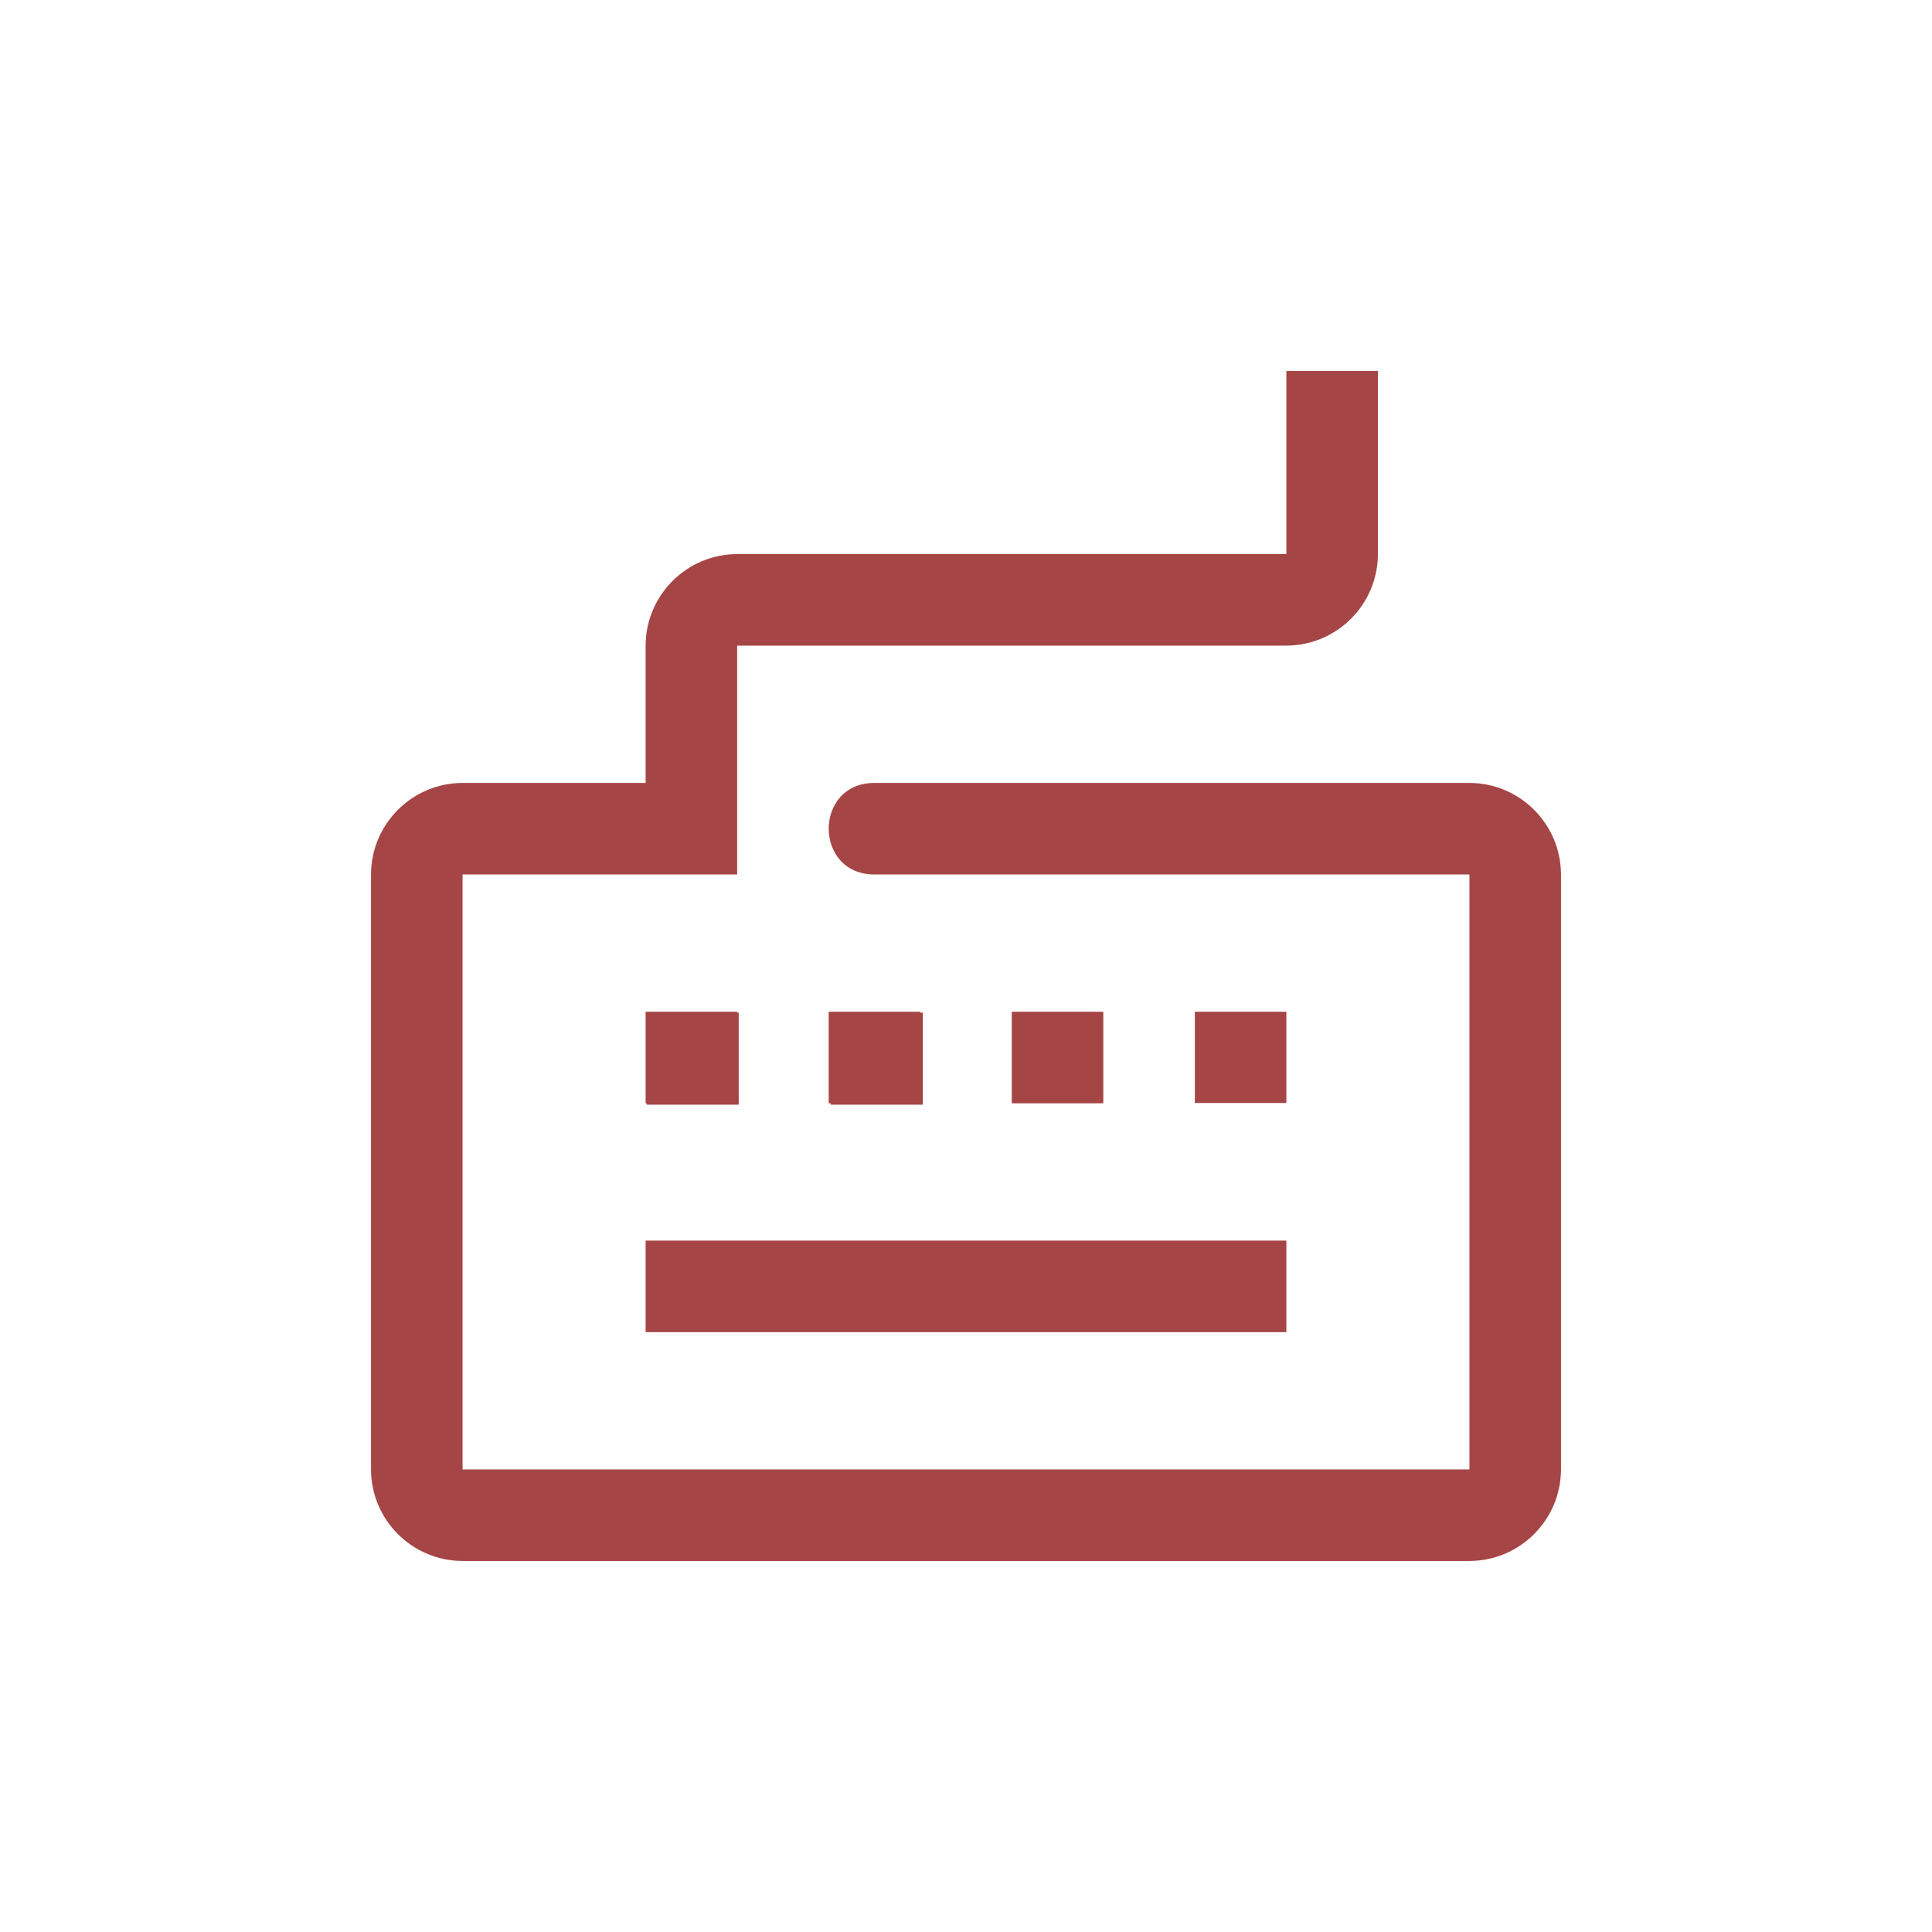
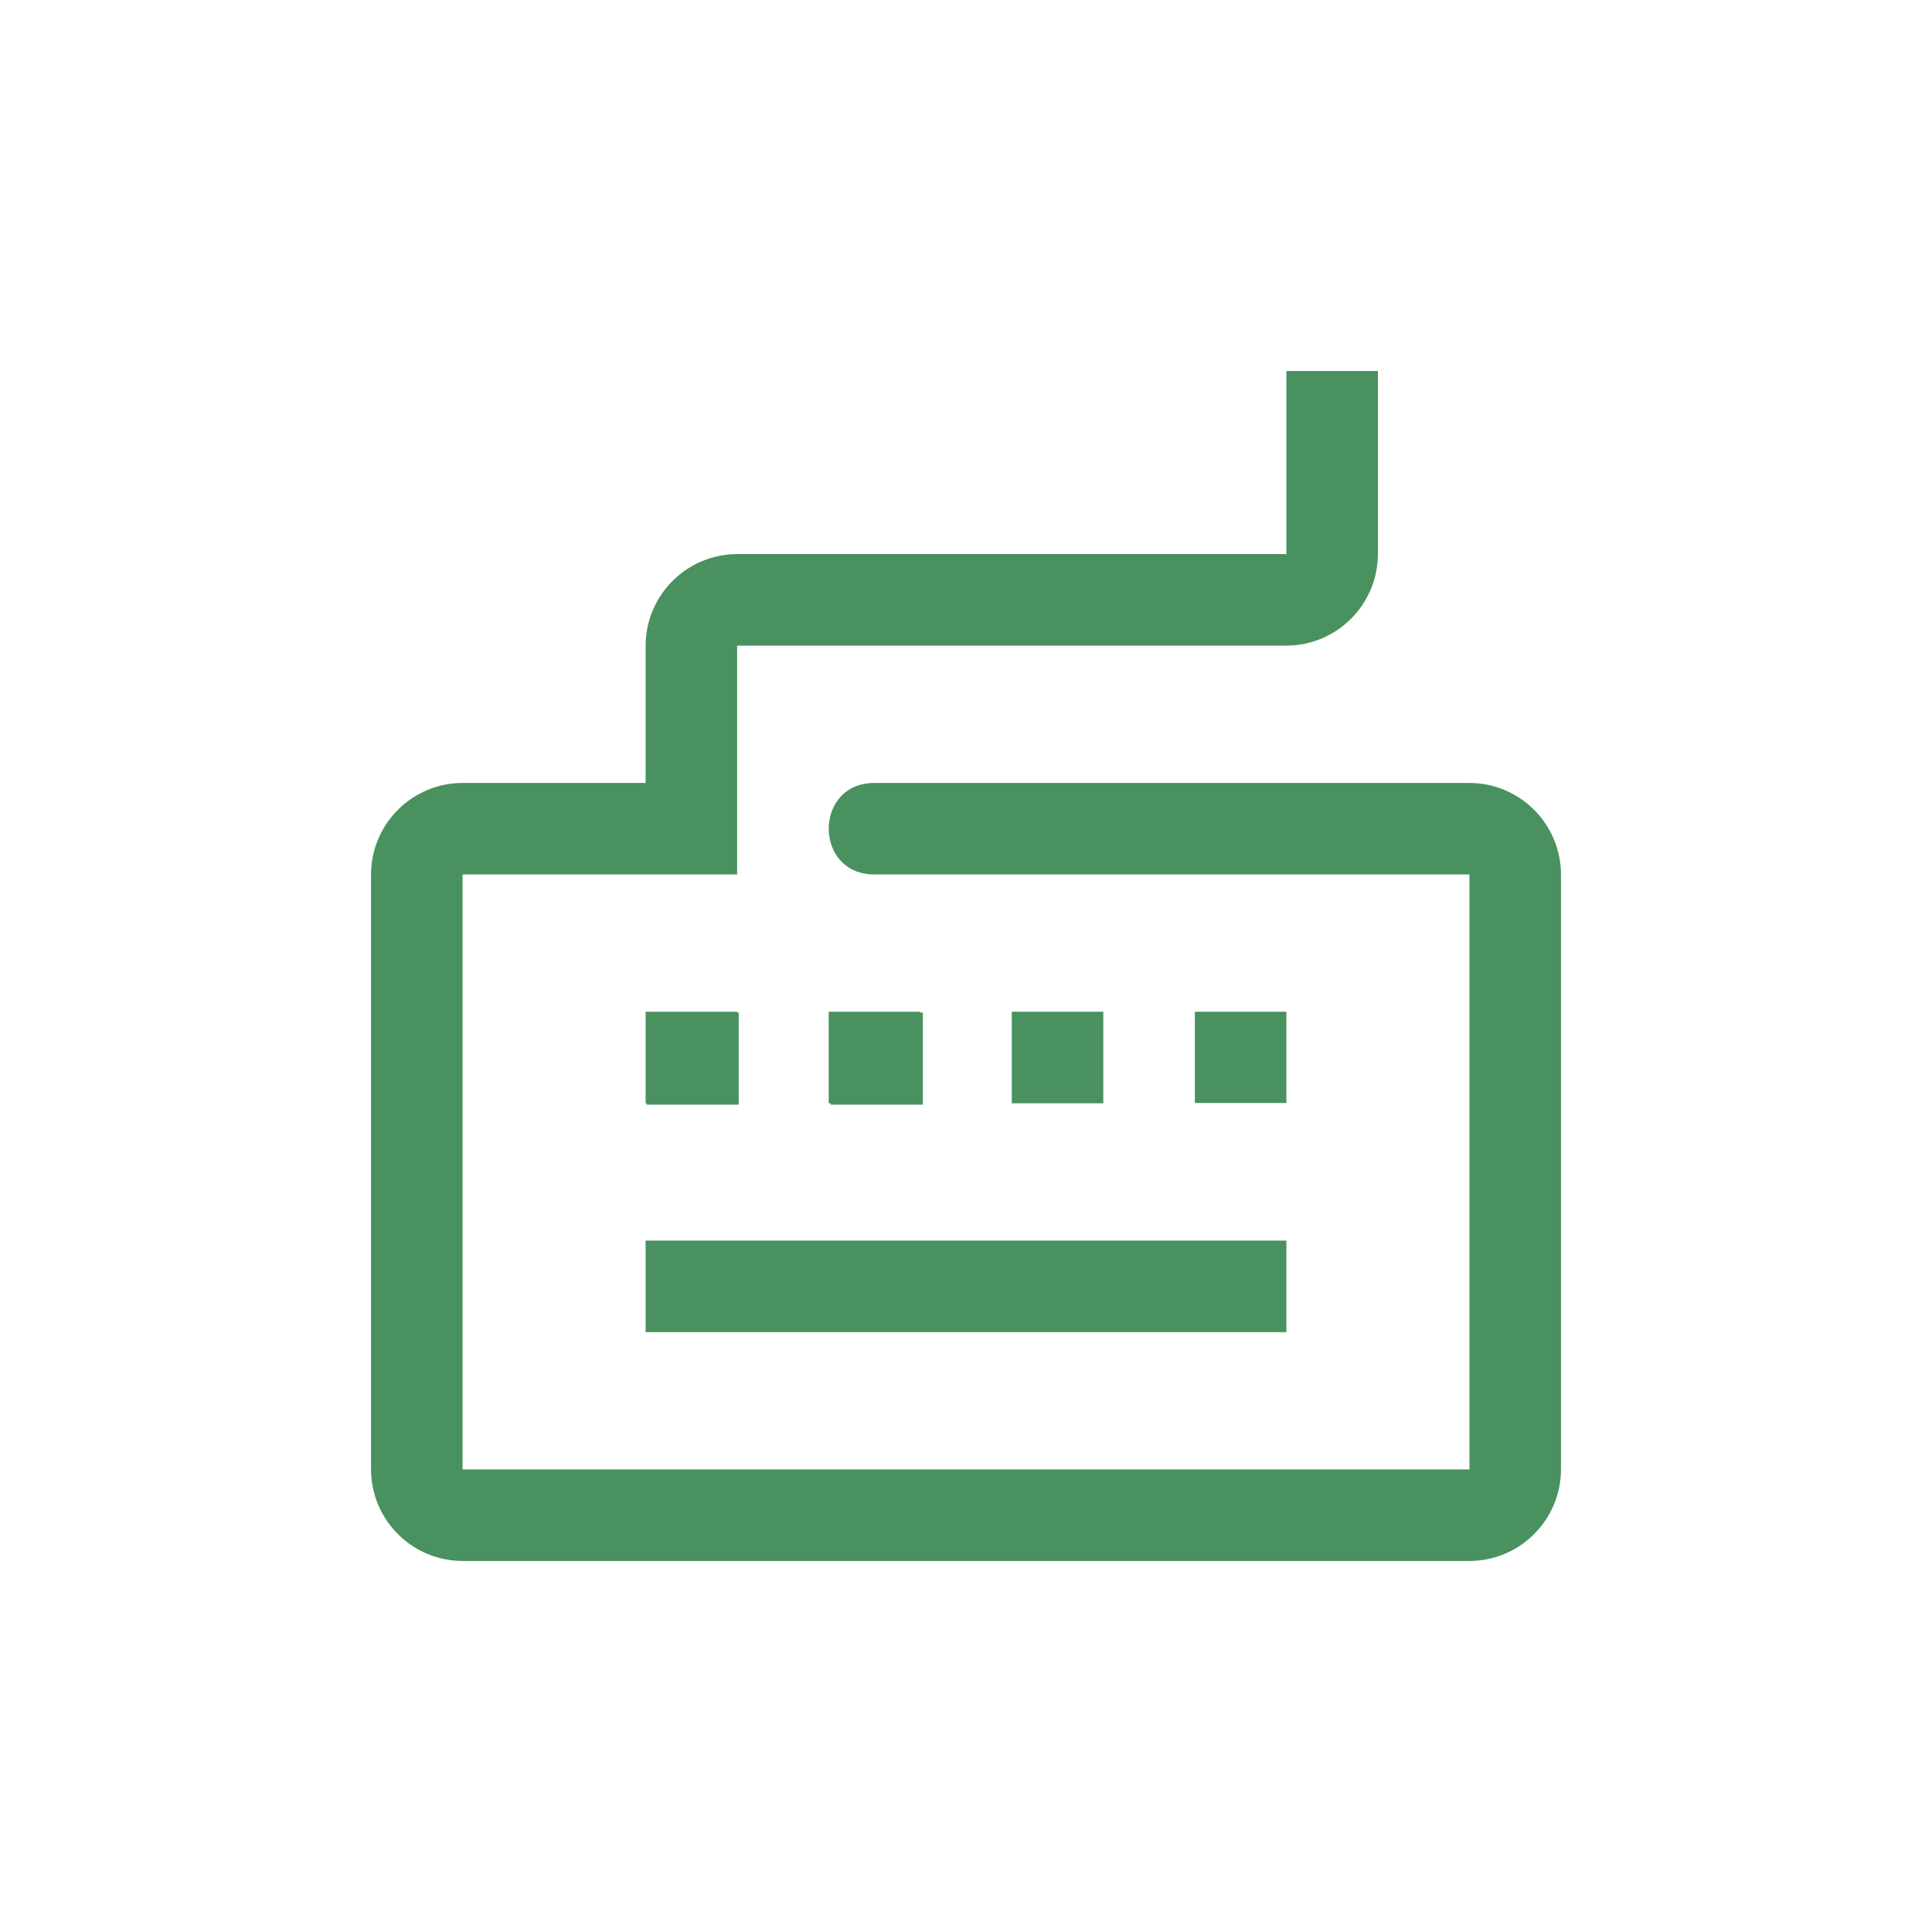
- <svg xmlns="http://www.w3.org/2000/svg" style="color:#A64545;" fill="currentColor" id="svg3" stroke="currentColor" stroke-width="0" version="1.1" viewBox="-4.8 -4.8 33.60 33.60" xml:space="preserve">
+ <svg xmlns="http://www.w3.org/2000/svg" style="color:#49915F;" fill="currentColor" id="svg3" stroke="currentColor" stroke-width="0" version="1.1" viewBox="-4.8 -4.8 33.60 33.60" xml:space="preserve">
  <defs id="defs3" />
  <g id="SVGRepo_tracerCarrier" stroke="#CCCCCC" stroke-linecap="round" stroke-linejoin="round" stroke-width="0.624" />
  <path id="path1" style="fill:#000000" />
  <g id="g36" style="fill:currentColor" transform="matrix(0.3227027,0,0,0.3227027,0.8399725,0.6549319)">
    <g id="SVGRepo_bgCarrier" stroke-width="0" />
    <g id="SVGRepo_tracerCarrier-2" stroke-linecap="round" stroke-linejoin="round" />
    <g id="SVGRepo_iconCarrier-0">
      <g id="g14">
        <g id="g37" style="fill:currentColor" transform="matrix(2.466575,0,0,2.466575,2.517531,3.09094)">
          <g id="SVGRepo_bgCarrier-9" stroke-width="0" />
          <g id="SVGRepo_tracerCarrier-7" stroke-linecap="round" stroke-linejoin="round" />
          <g id="SVGRepo_iconCarrier">
            <g data-name="Group 715" id="Group_715" transform="translate(-100,-50)">
              <path d="m 112,64 v 2 h -2 v -2 z m 4,0 v 2 h -2 v -2 z m 4,0 v 1.993 h -2 V 64 Z m -14,0 h 2 v 2 h -2 z m 14,7 h -14 v -2 h 14 z m 4,5 h -22 c -1.103,-0.003 -1.997,-0.897 -2,-2 V 61 c 0.003,-1.103 0.897,-1.997 2,-2 h 4 v -3 c 0.003,-1.103 0.897,-1.997 2,-2 h 12 v -4 h 2 v 4 c -0.003,1.103 -0.897,1.997 -2,2 h -12 v 5 h -6 v 13 h 22 V 61 h -13 c -1.333,0 -1.333,-2 0,-2 h 13 c 1.103,0.003 1.997,0.897 2,2 v 13 c -0.003,1.103 -0.897,1.997 -2,2 z" data-name="Path 1500" fill="currentColor" id="Path_1500" />
            </g>
          </g>
          <path d="m 12.057,14.018 v 2.012 h -2.012 v -2.012 z m -6.035,0 h 2.012 v 2.012 H 6.022 Z" id="path1-3" style="fill:currentColor;stroke-width:0" />
        </g>
      </g>
    </g>
  </g>
</svg>
